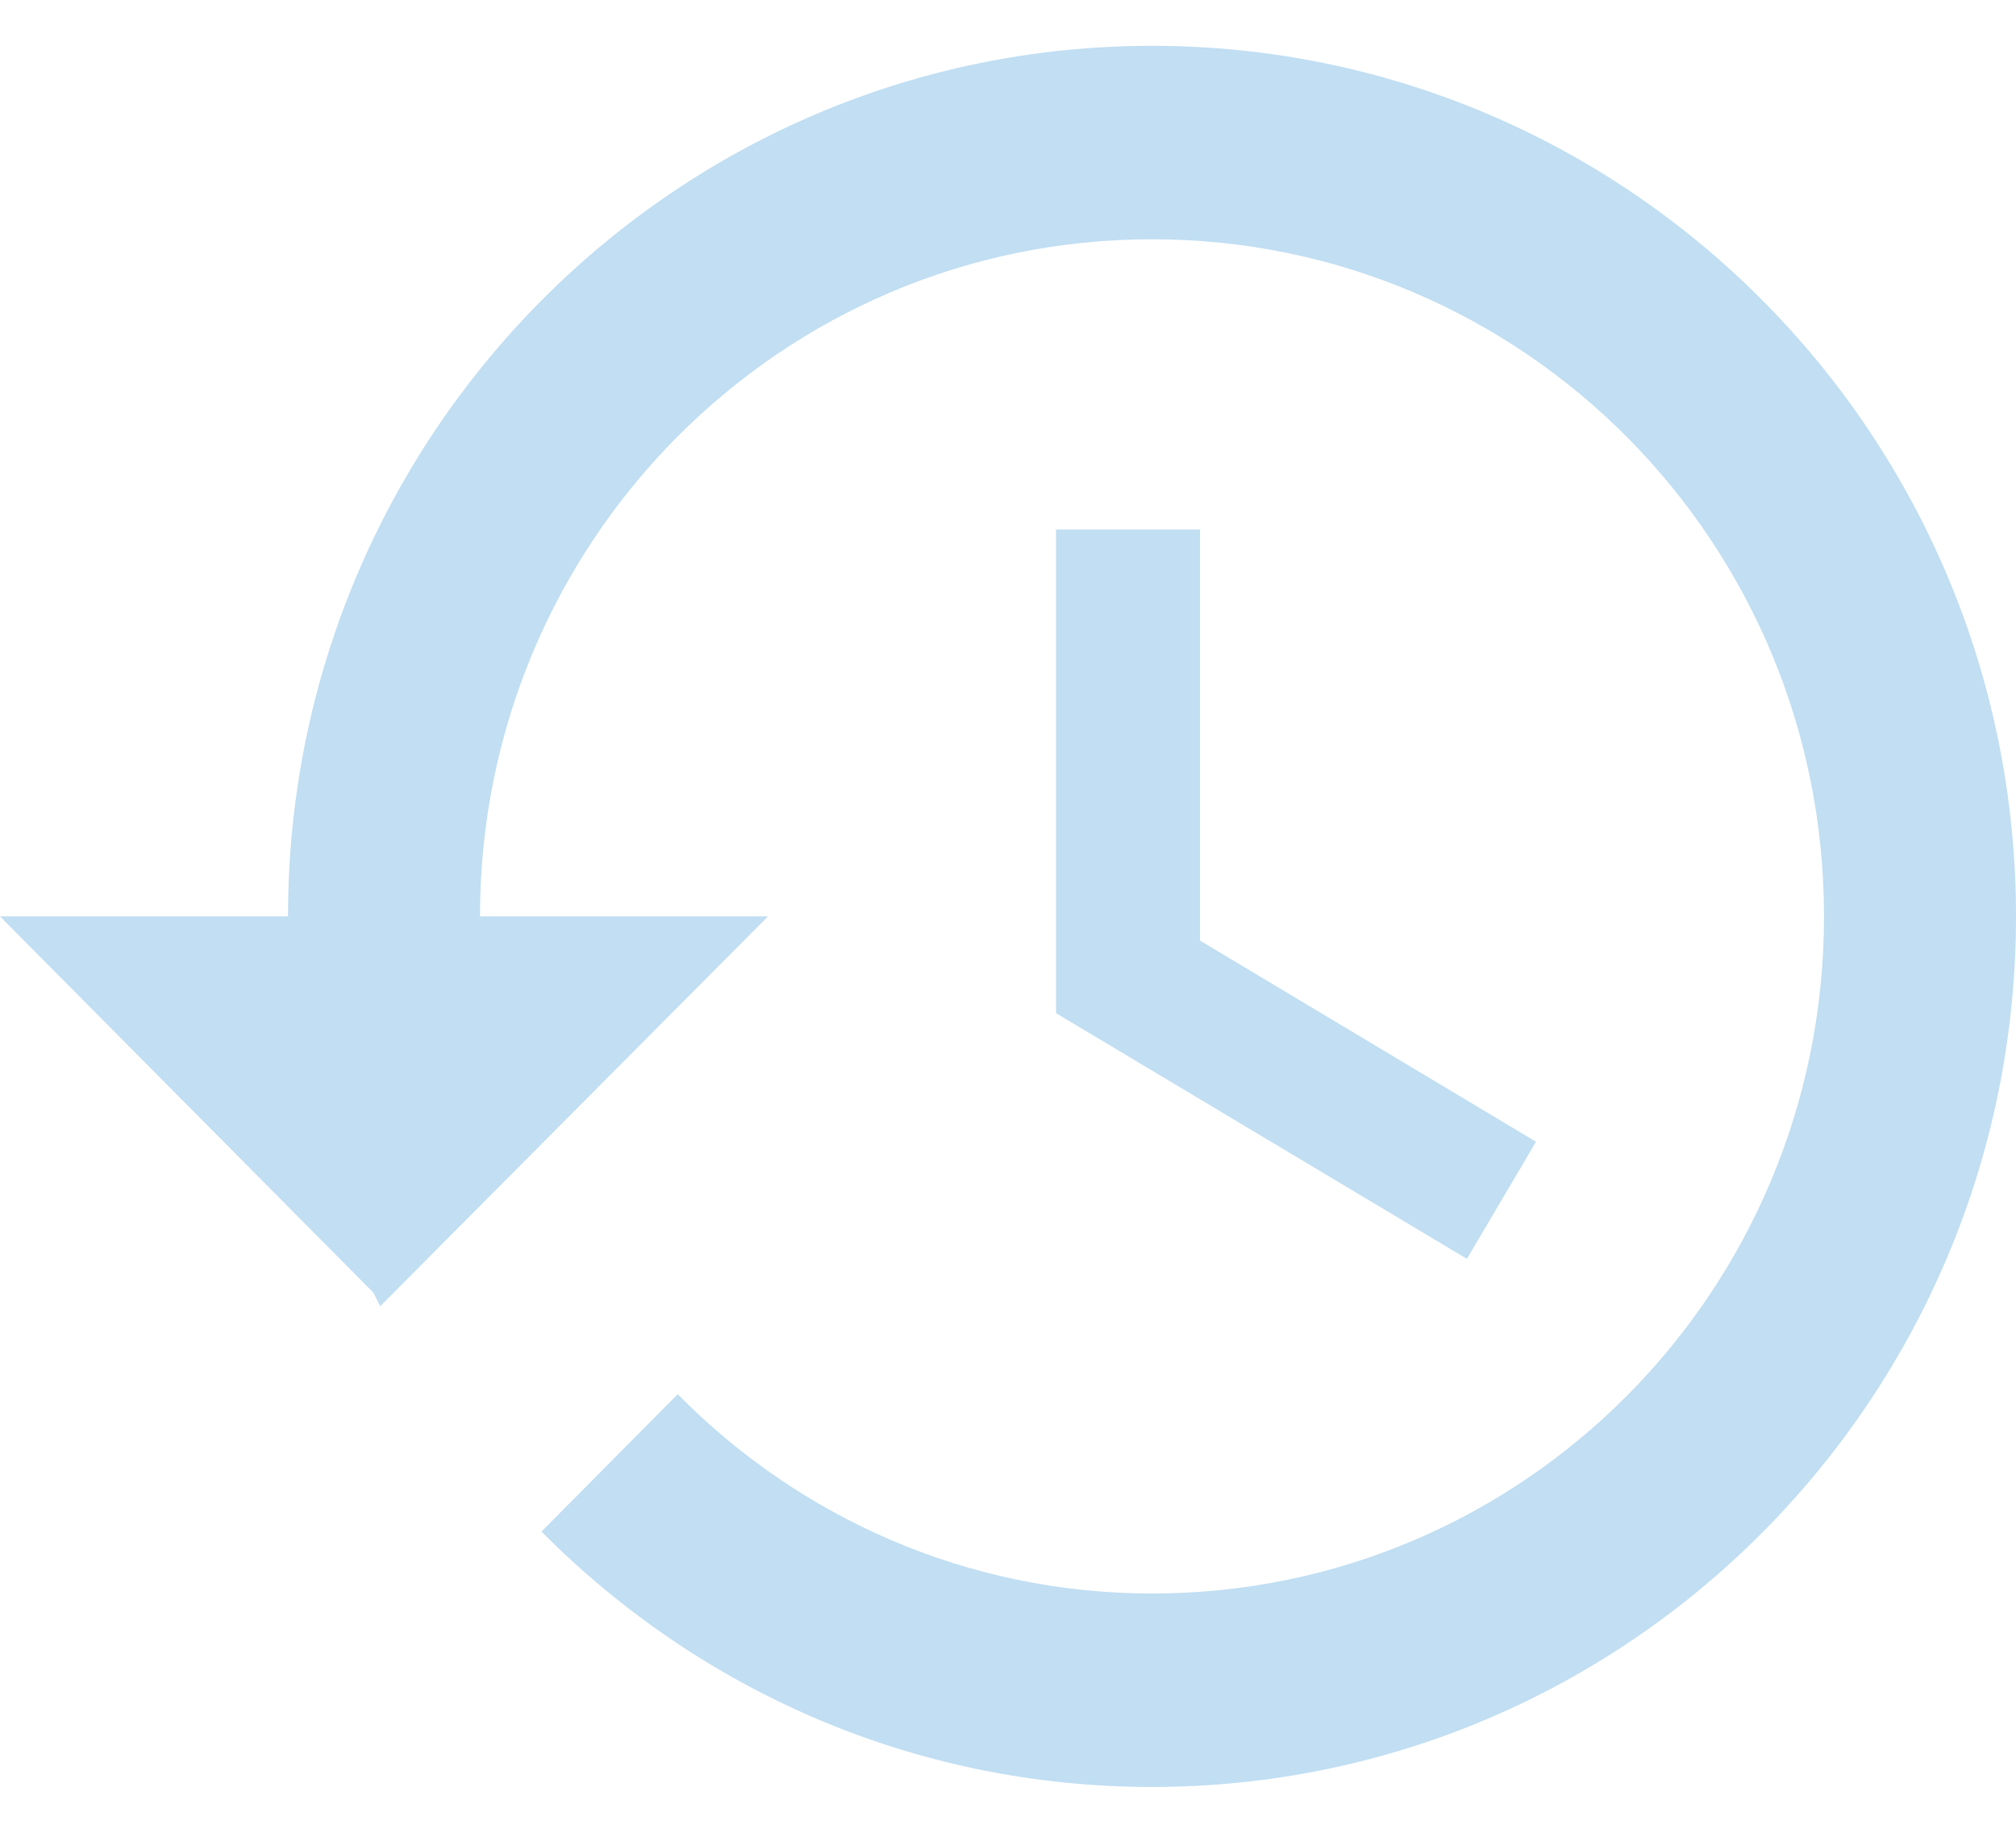
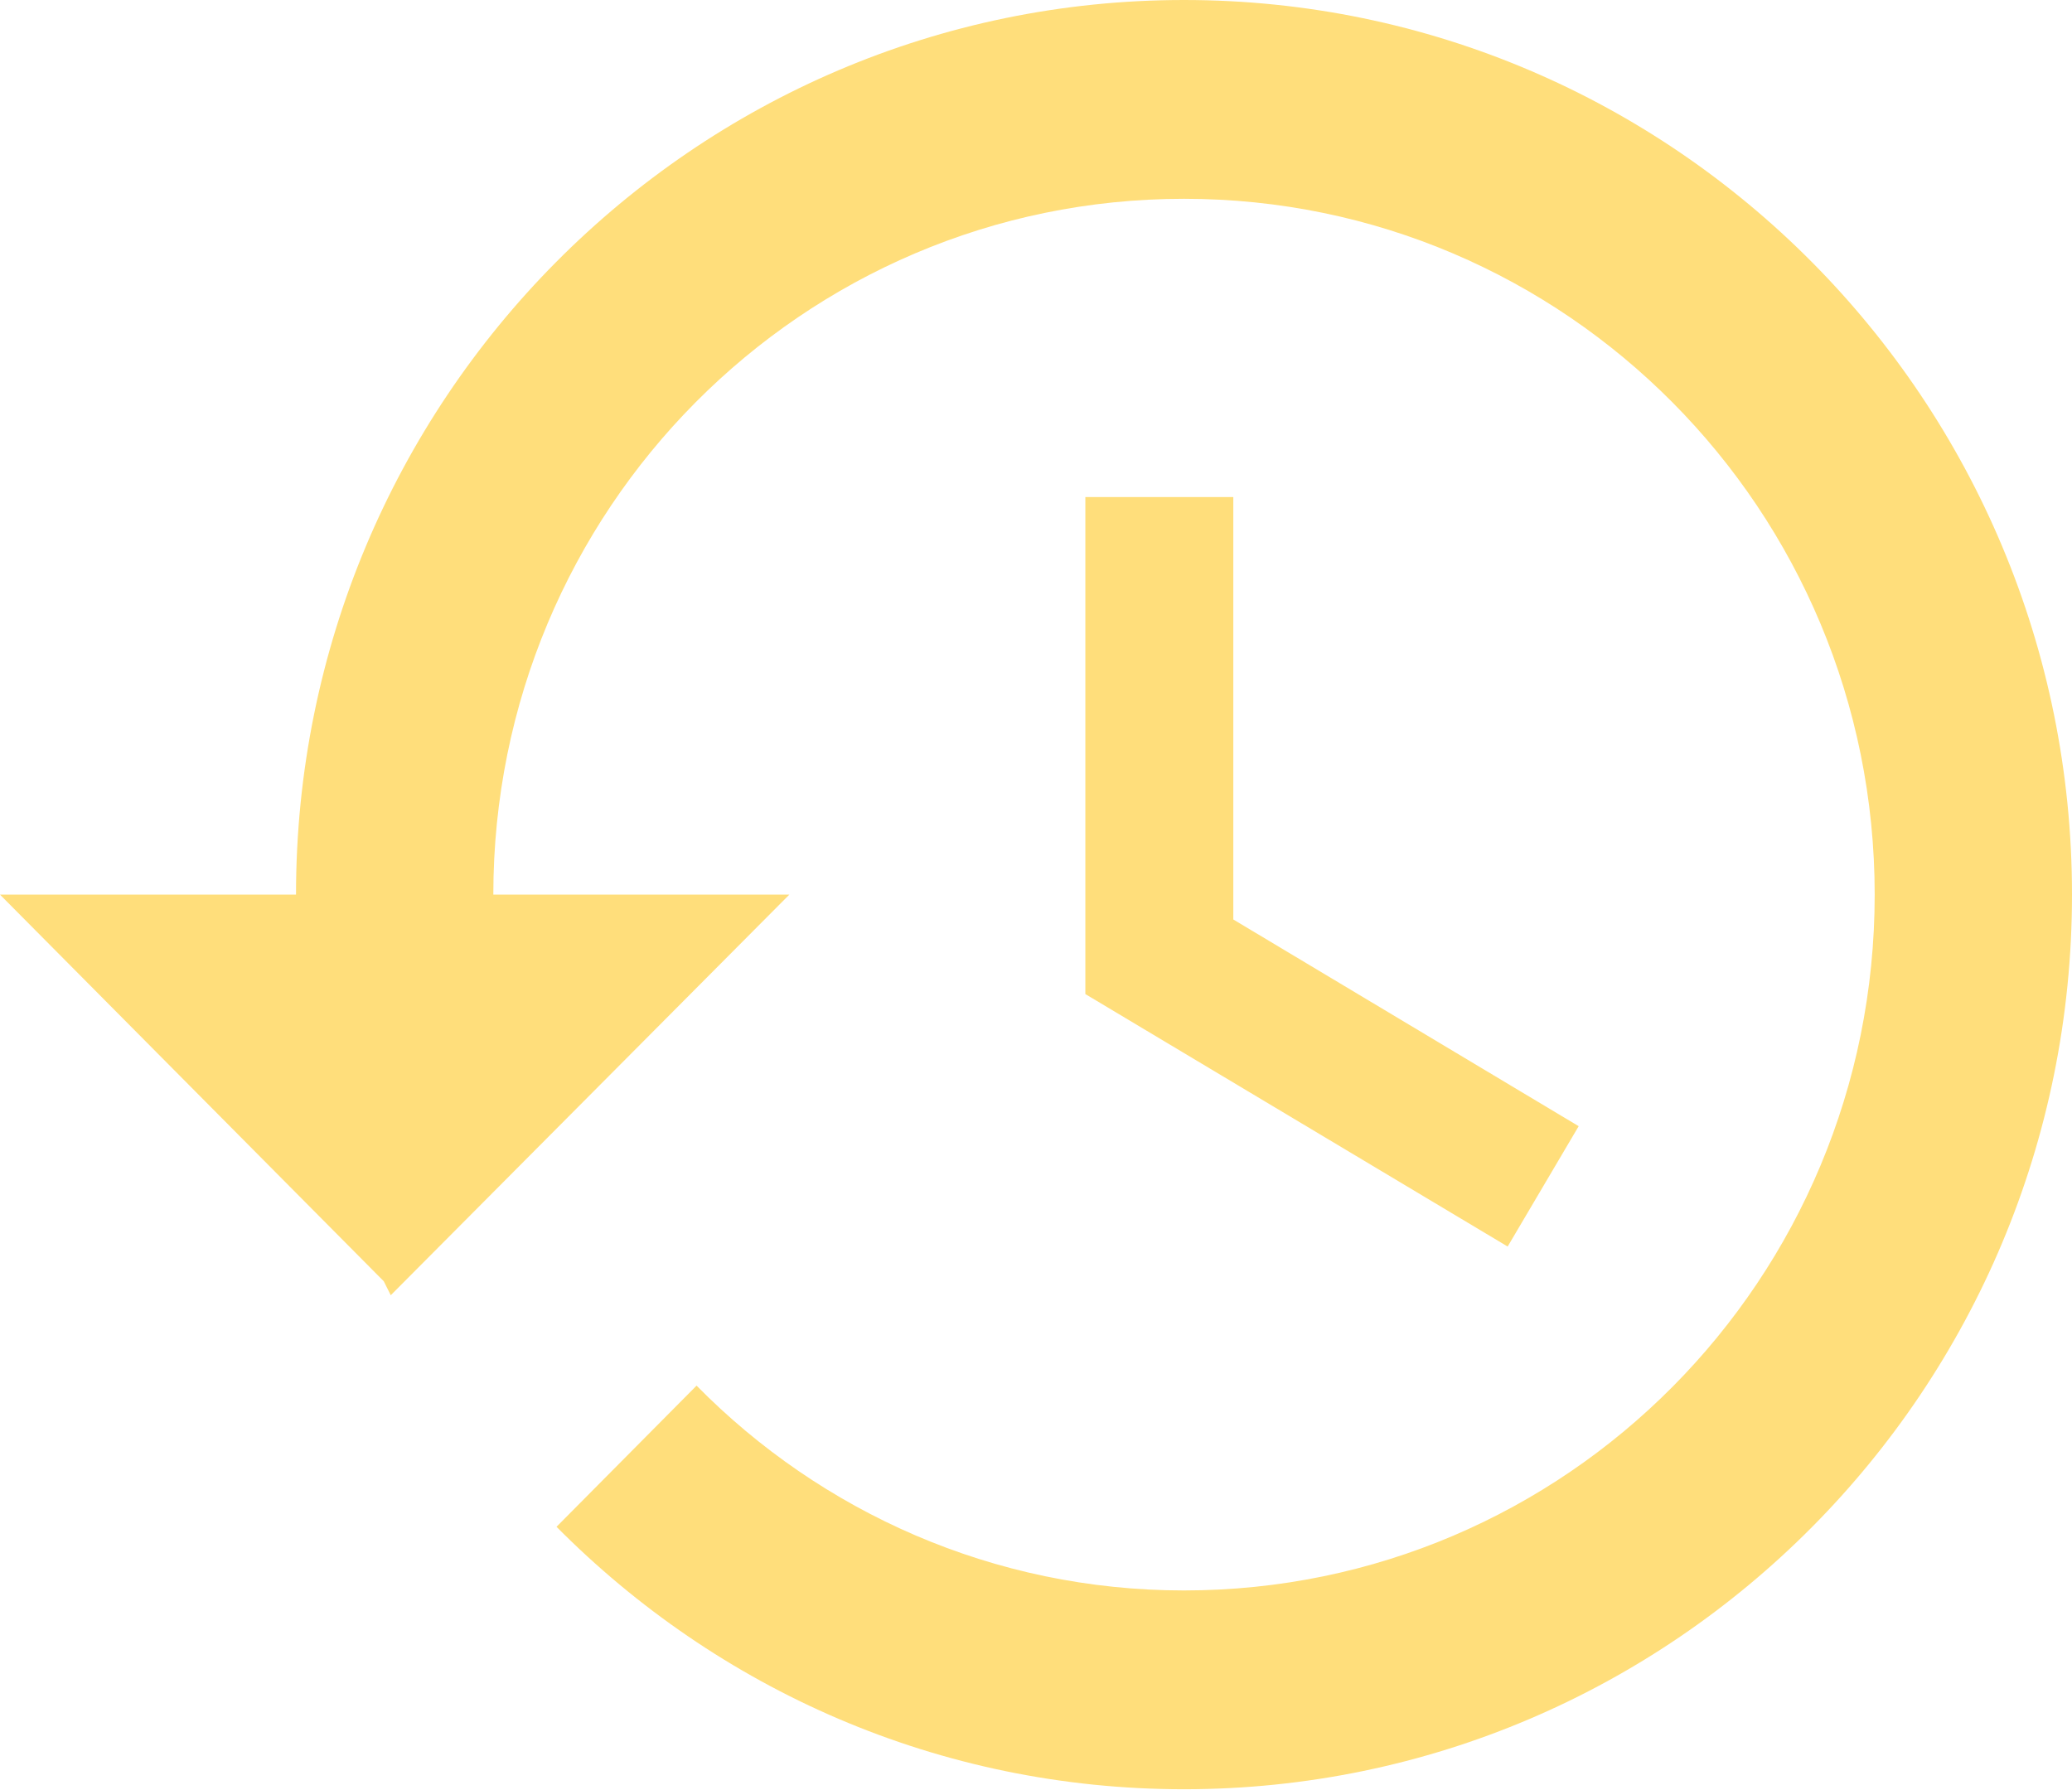
- <svg xmlns="http://www.w3.org/2000/svg" width="22" height="20" viewBox="0 0 22 20" fill="none">
-   <path d="M12.571 0.5C7.365 0.5 3.143 4.754 3.143 10H0L4.075 14.106L4.149 14.254L8.381 10H5.238C5.238 5.915 8.517 2.611 12.571 2.611C16.626 2.611 19.905 5.915 19.905 10C19.905 14.085 16.626 17.389 12.571 17.389C10.55 17.389 8.716 16.555 7.396 15.214L5.909 16.713C7.616 18.434 9.963 19.5 12.571 19.5C17.778 19.5 22 15.246 22 10C22 4.754 17.778 0.5 12.571 0.5ZM11.524 5.778V11.056L16.008 13.737L16.762 12.459L13.095 10.264V5.778H11.524Z" fill="#C1DEF2" />
+ <svg xmlns="http://www.w3.org/2000/svg" width="22" height="19" viewBox="0 0 22 19" fill="none">
+   <path d="M12.571 0C7.365 0 3.143 4.254 3.143 9.5H0L4.075 13.606L4.149 13.754L8.381 9.5H5.238C5.238 5.415 8.517 2.111 12.571 2.111C16.626 2.111 19.905 5.415 19.905 9.5C19.905 13.585 16.626 16.889 12.571 16.889C10.55 16.889 8.716 16.055 7.396 14.714L5.909 16.213C7.616 17.934 9.963 19 12.571 19C17.778 19 22 14.746 22 9.5C22 4.254 17.778 0 12.571 0ZM11.524 5.278V10.556L16.008 13.237L16.762 11.959L13.095 9.764V5.278H11.524Z" fill="#FFDE7B" />
</svg>
